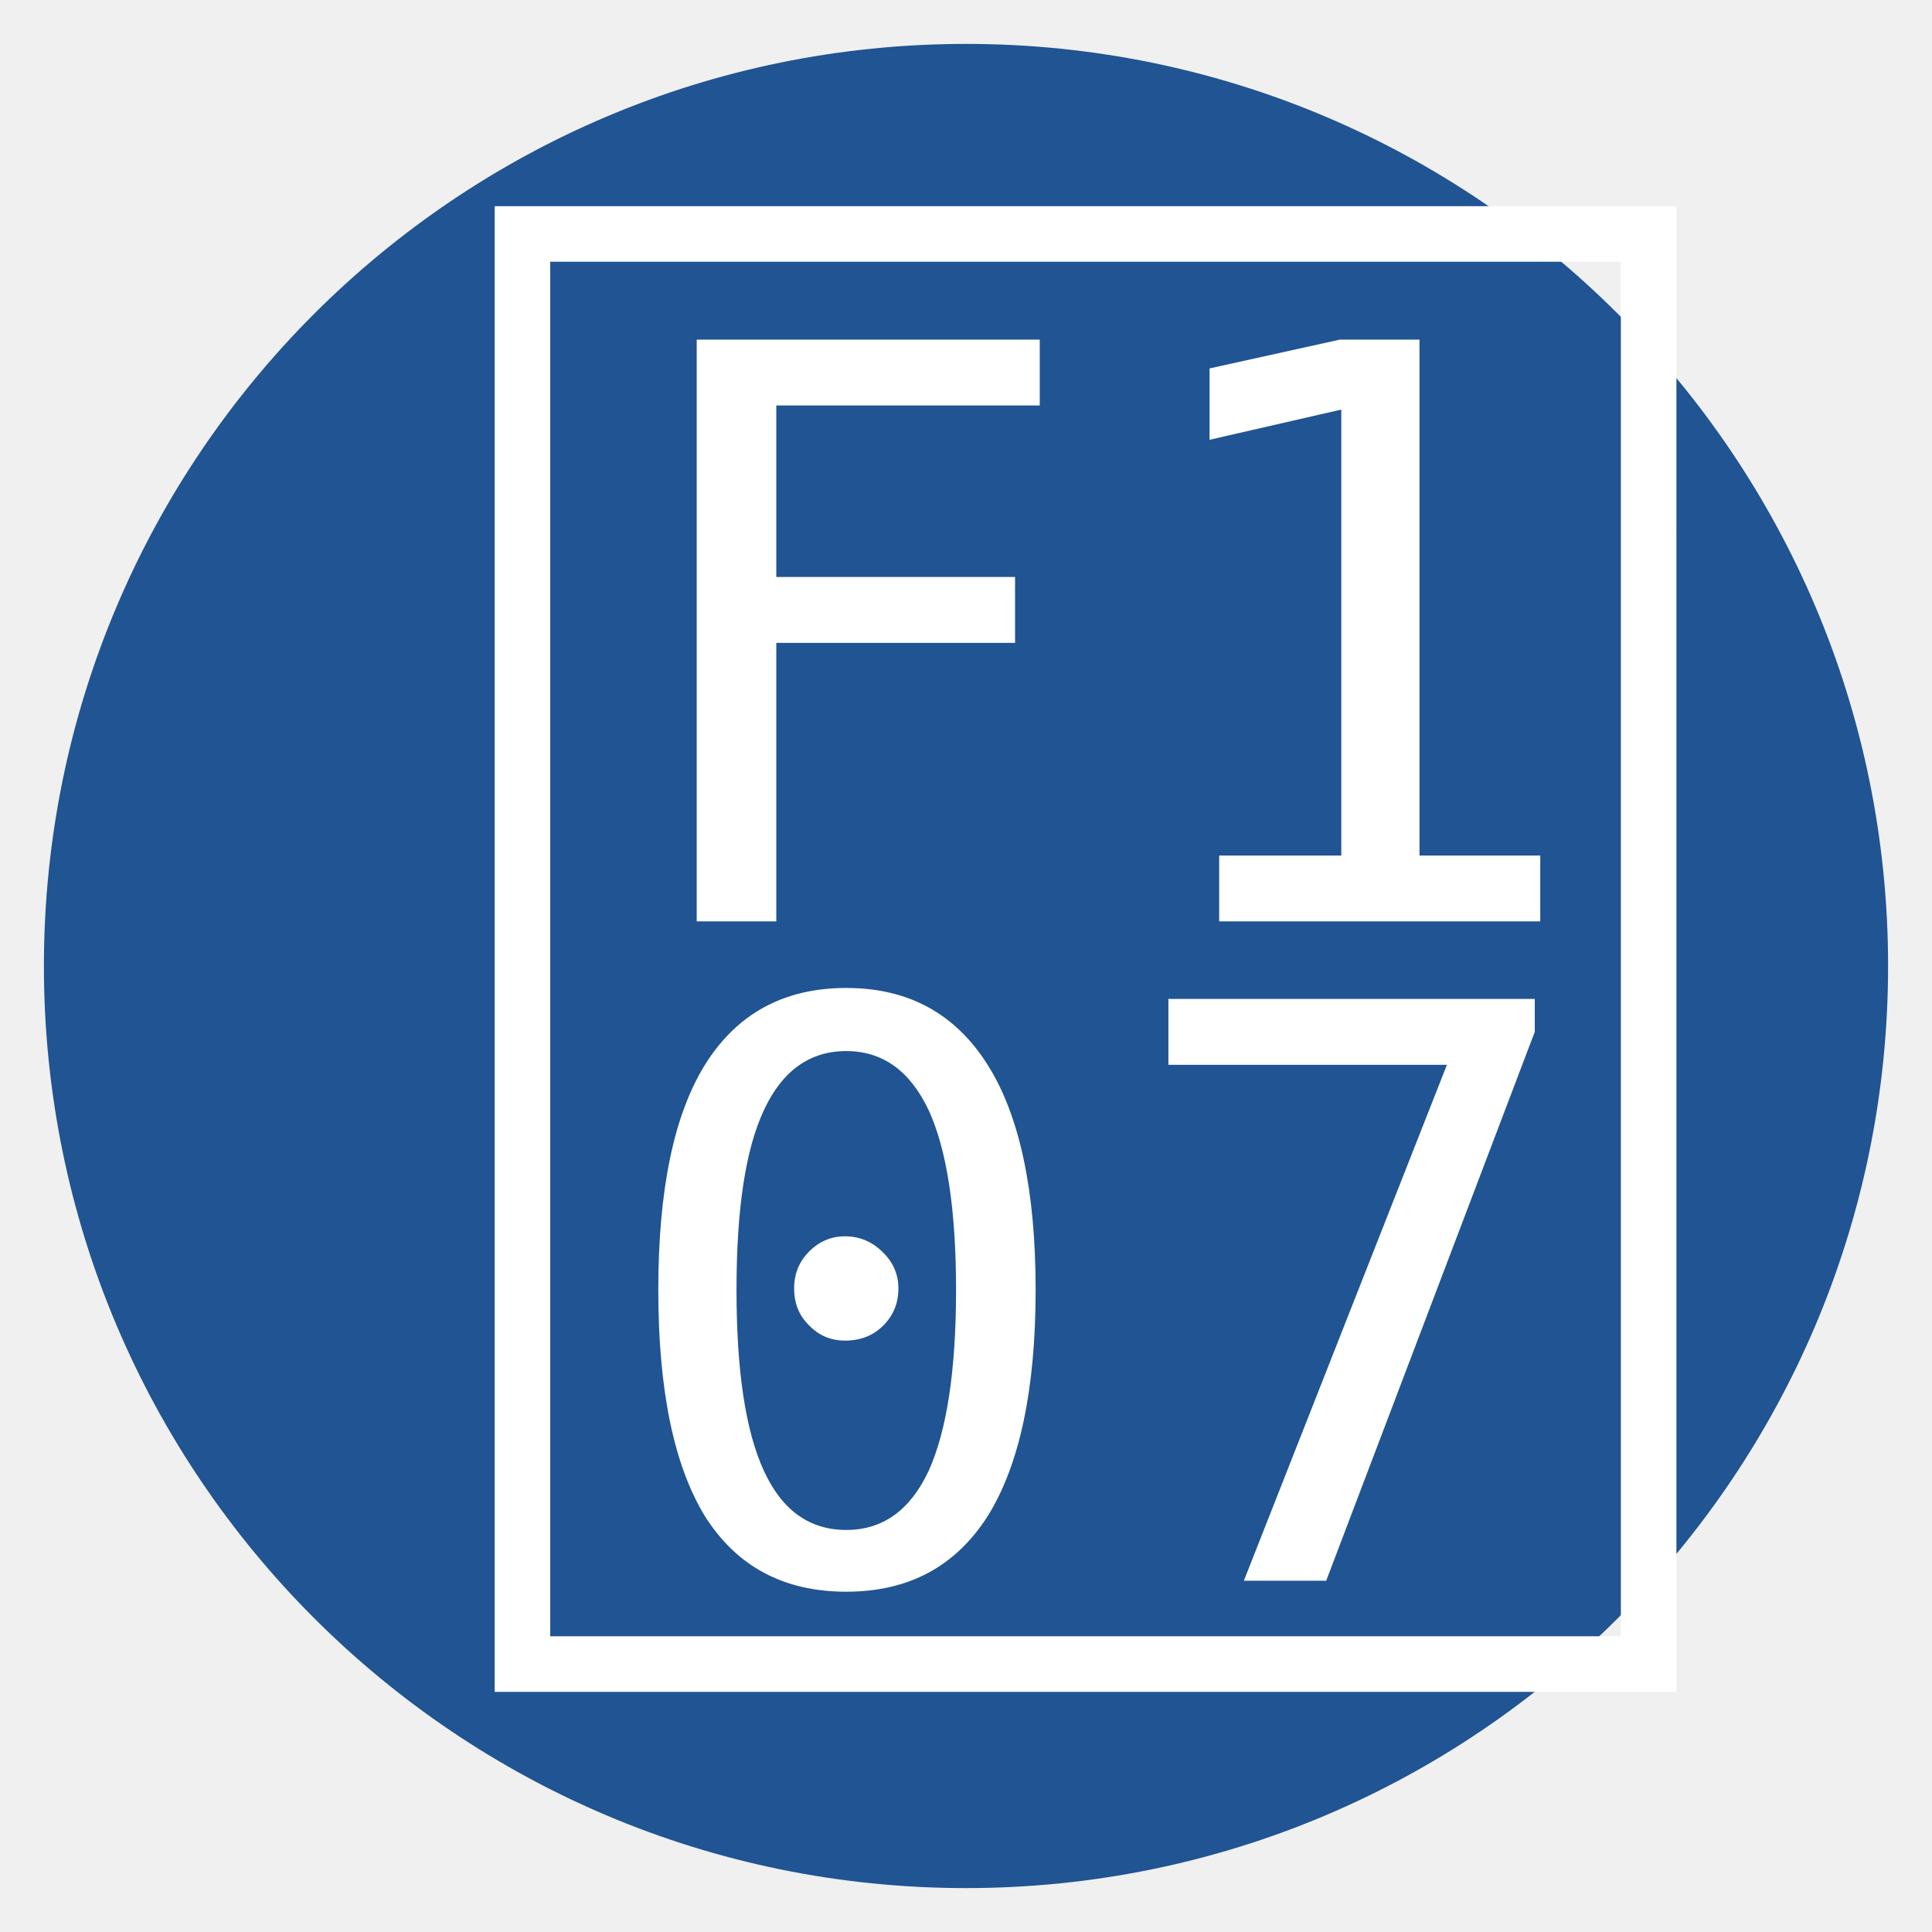
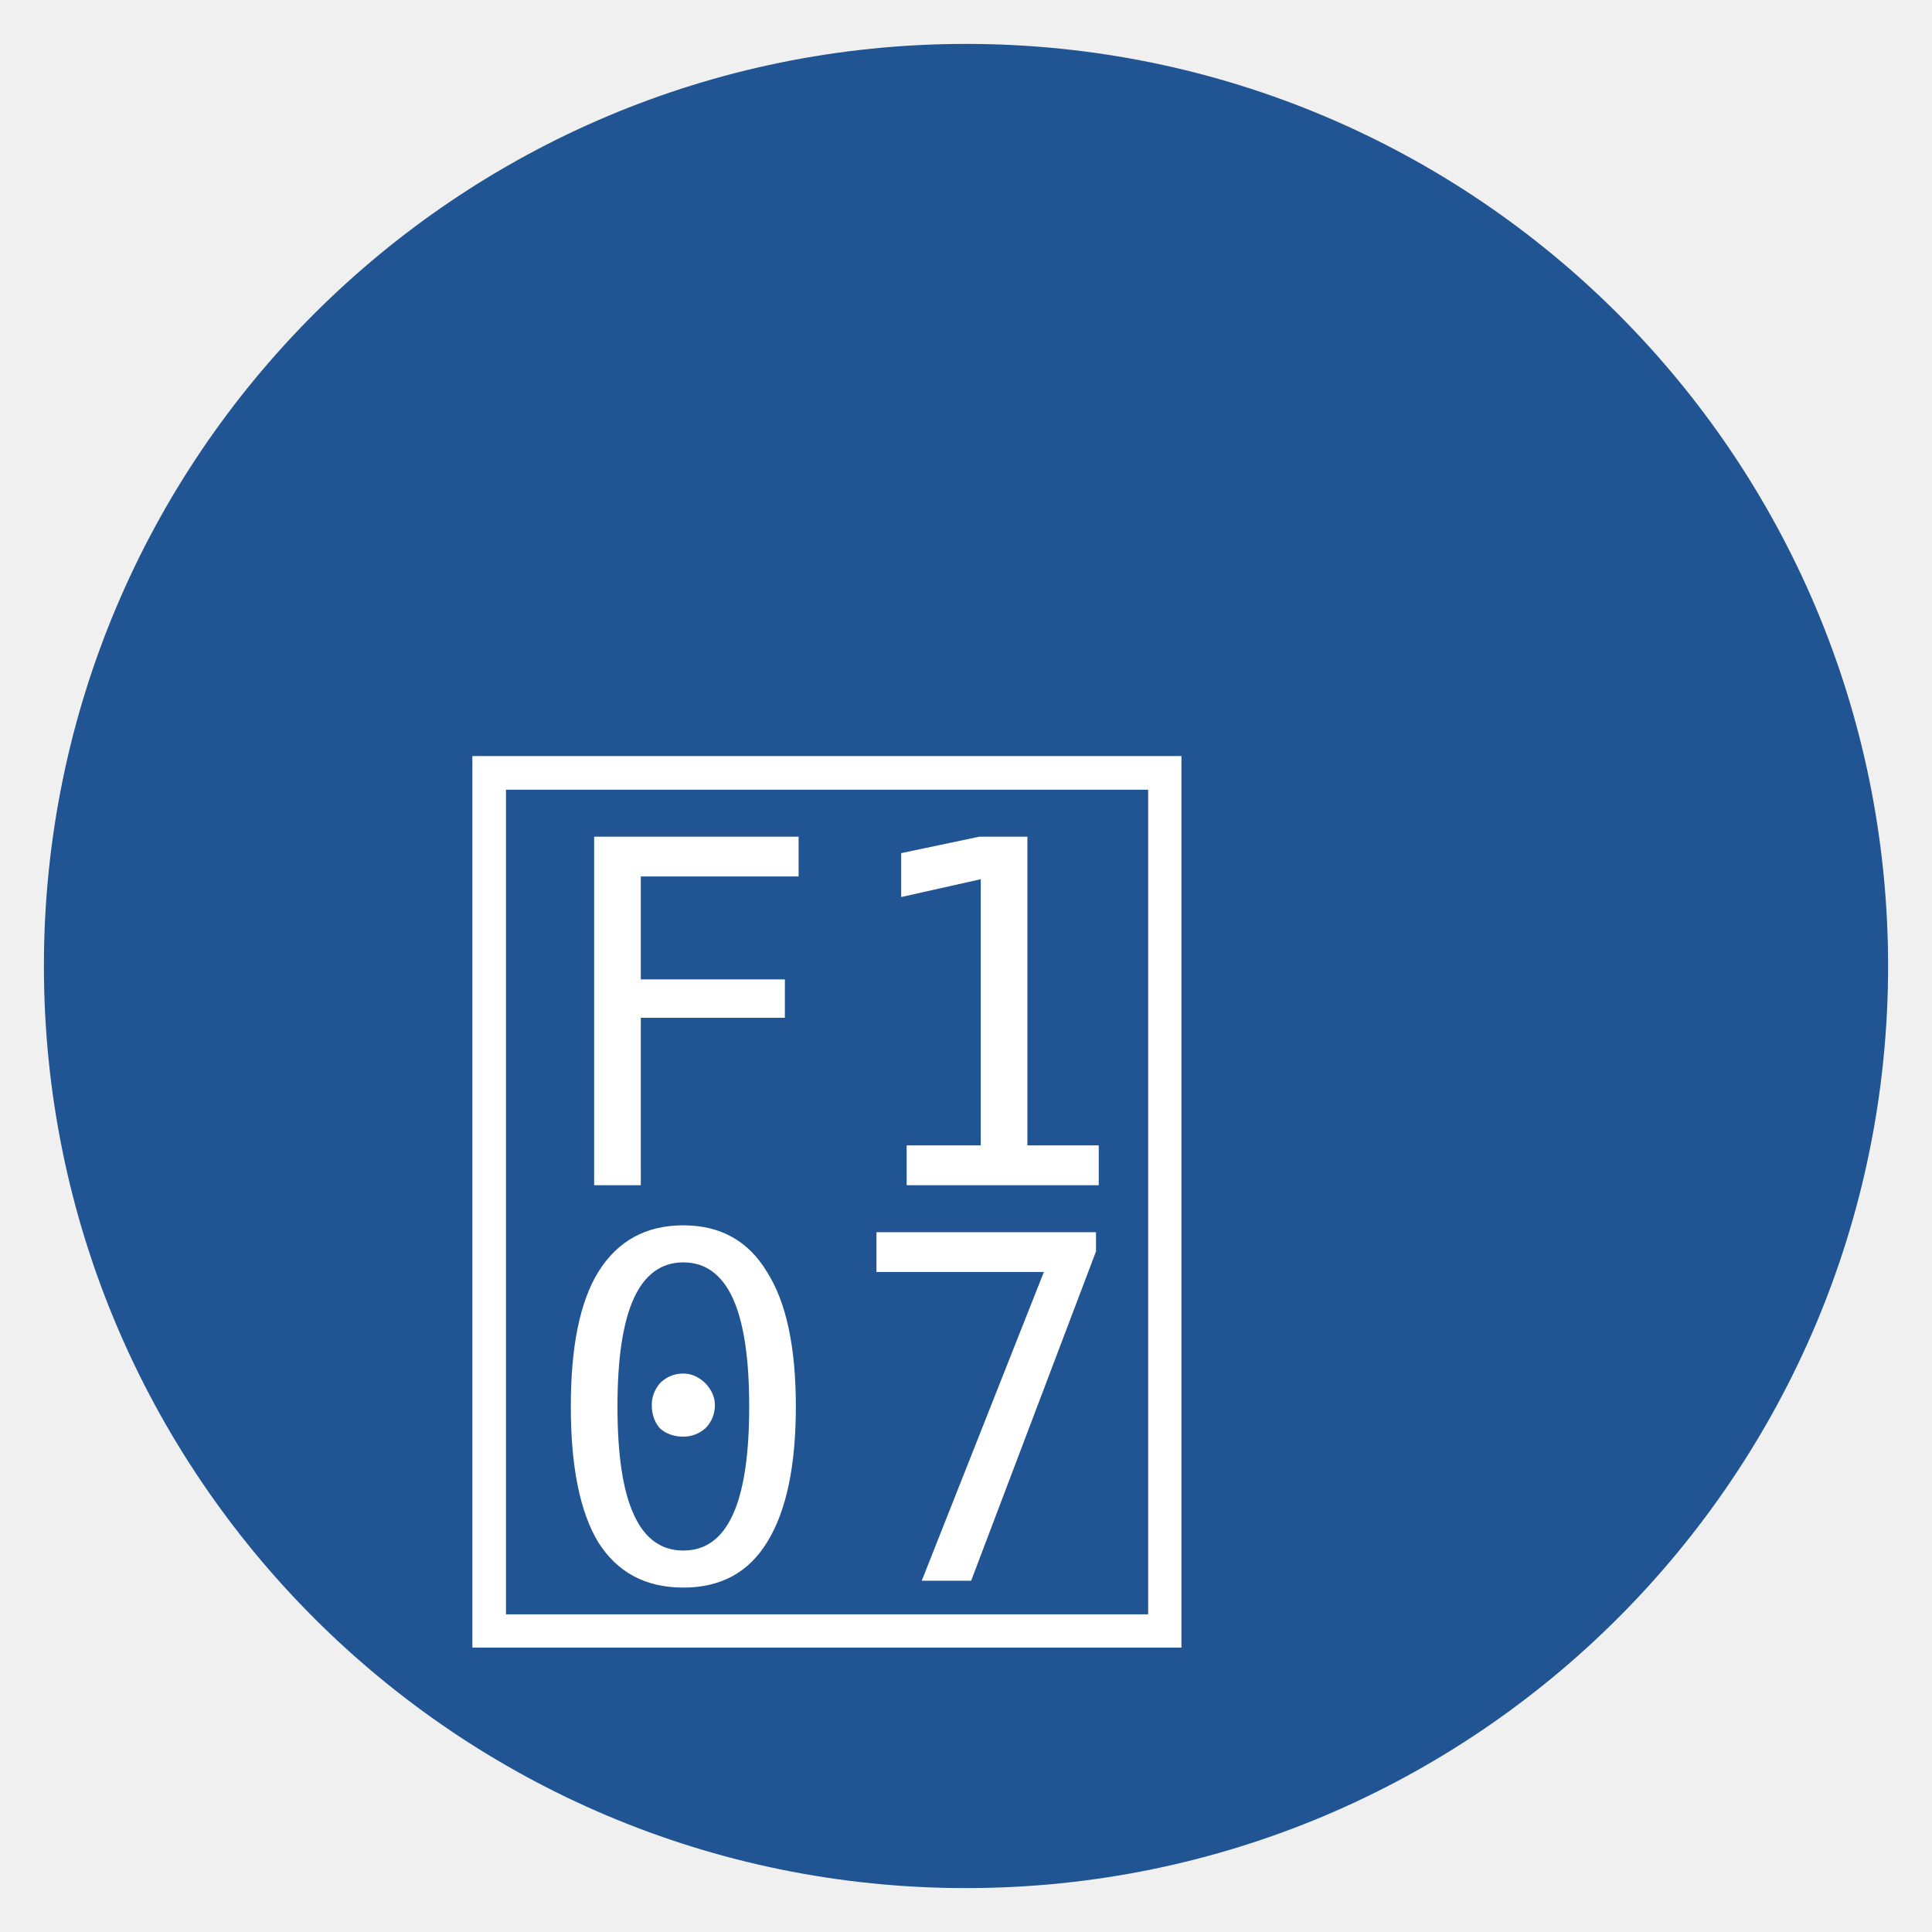
<svg xmlns="http://www.w3.org/2000/svg" width="22px" height="22px" viewBox="0 0 22 22" version="1.1">
  <defs />
  <g id="Page-1" stroke="none" stroke-width="1" fill="none" fill-rule="evenodd">
    <g id="ROD-Receipt---UserTesting---1/2" transform="translate(-734, -3284)">
      <g id="Group-10" transform="translate(635, 3278)">
        <g id="Group-7" transform="translate(100, 7)">
          <circle id="Oval-13" stroke="#205493" fill="#205493" fill-rule="nonzero" cx="10" cy="10" r="10" />
-           <text id="angle-down---FontAwesome" font-family="FontAwesome" font-size="20" font-weight="normal" fill="#FFFFFF">
+           <text id="angle-down---FontAwesome" font-family="FontAwesome" font-size="1.25rem" font-weight="normal" fill="#FFFFFF">
            <tspan x="4" y="17"></tspan>
          </text>
        </g>
      </g>
    </g>
  </g>
</svg>
